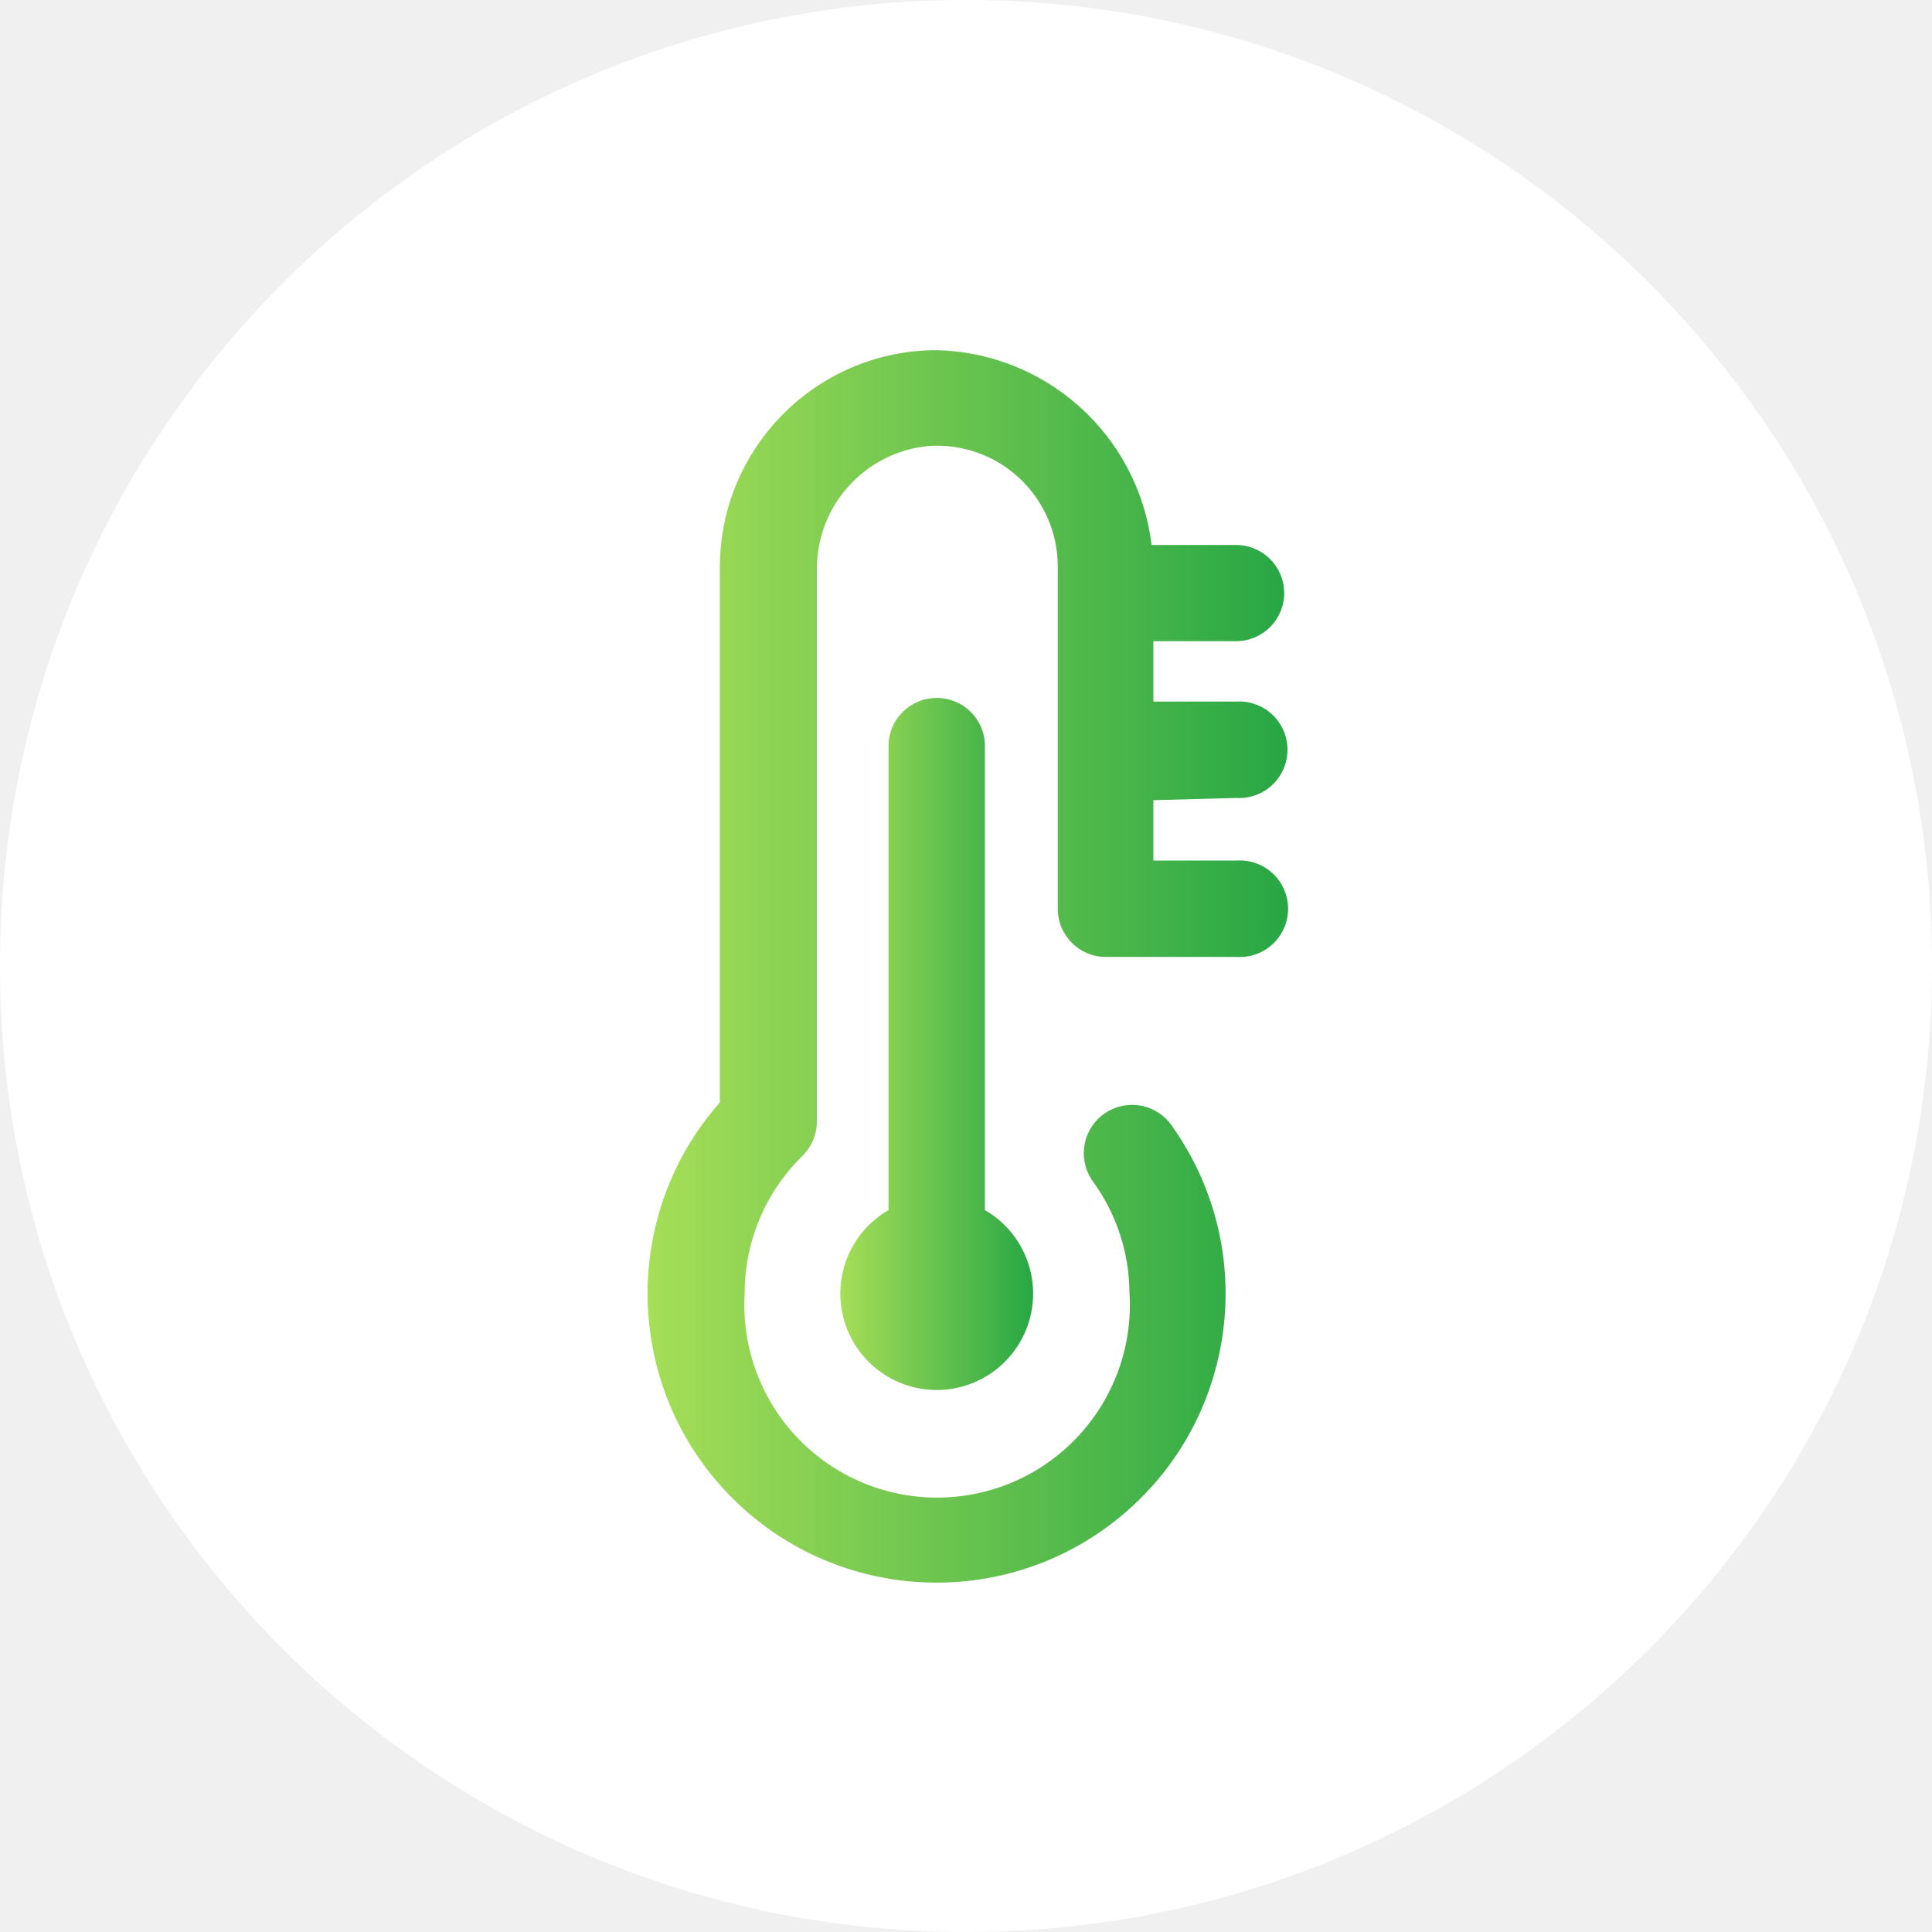
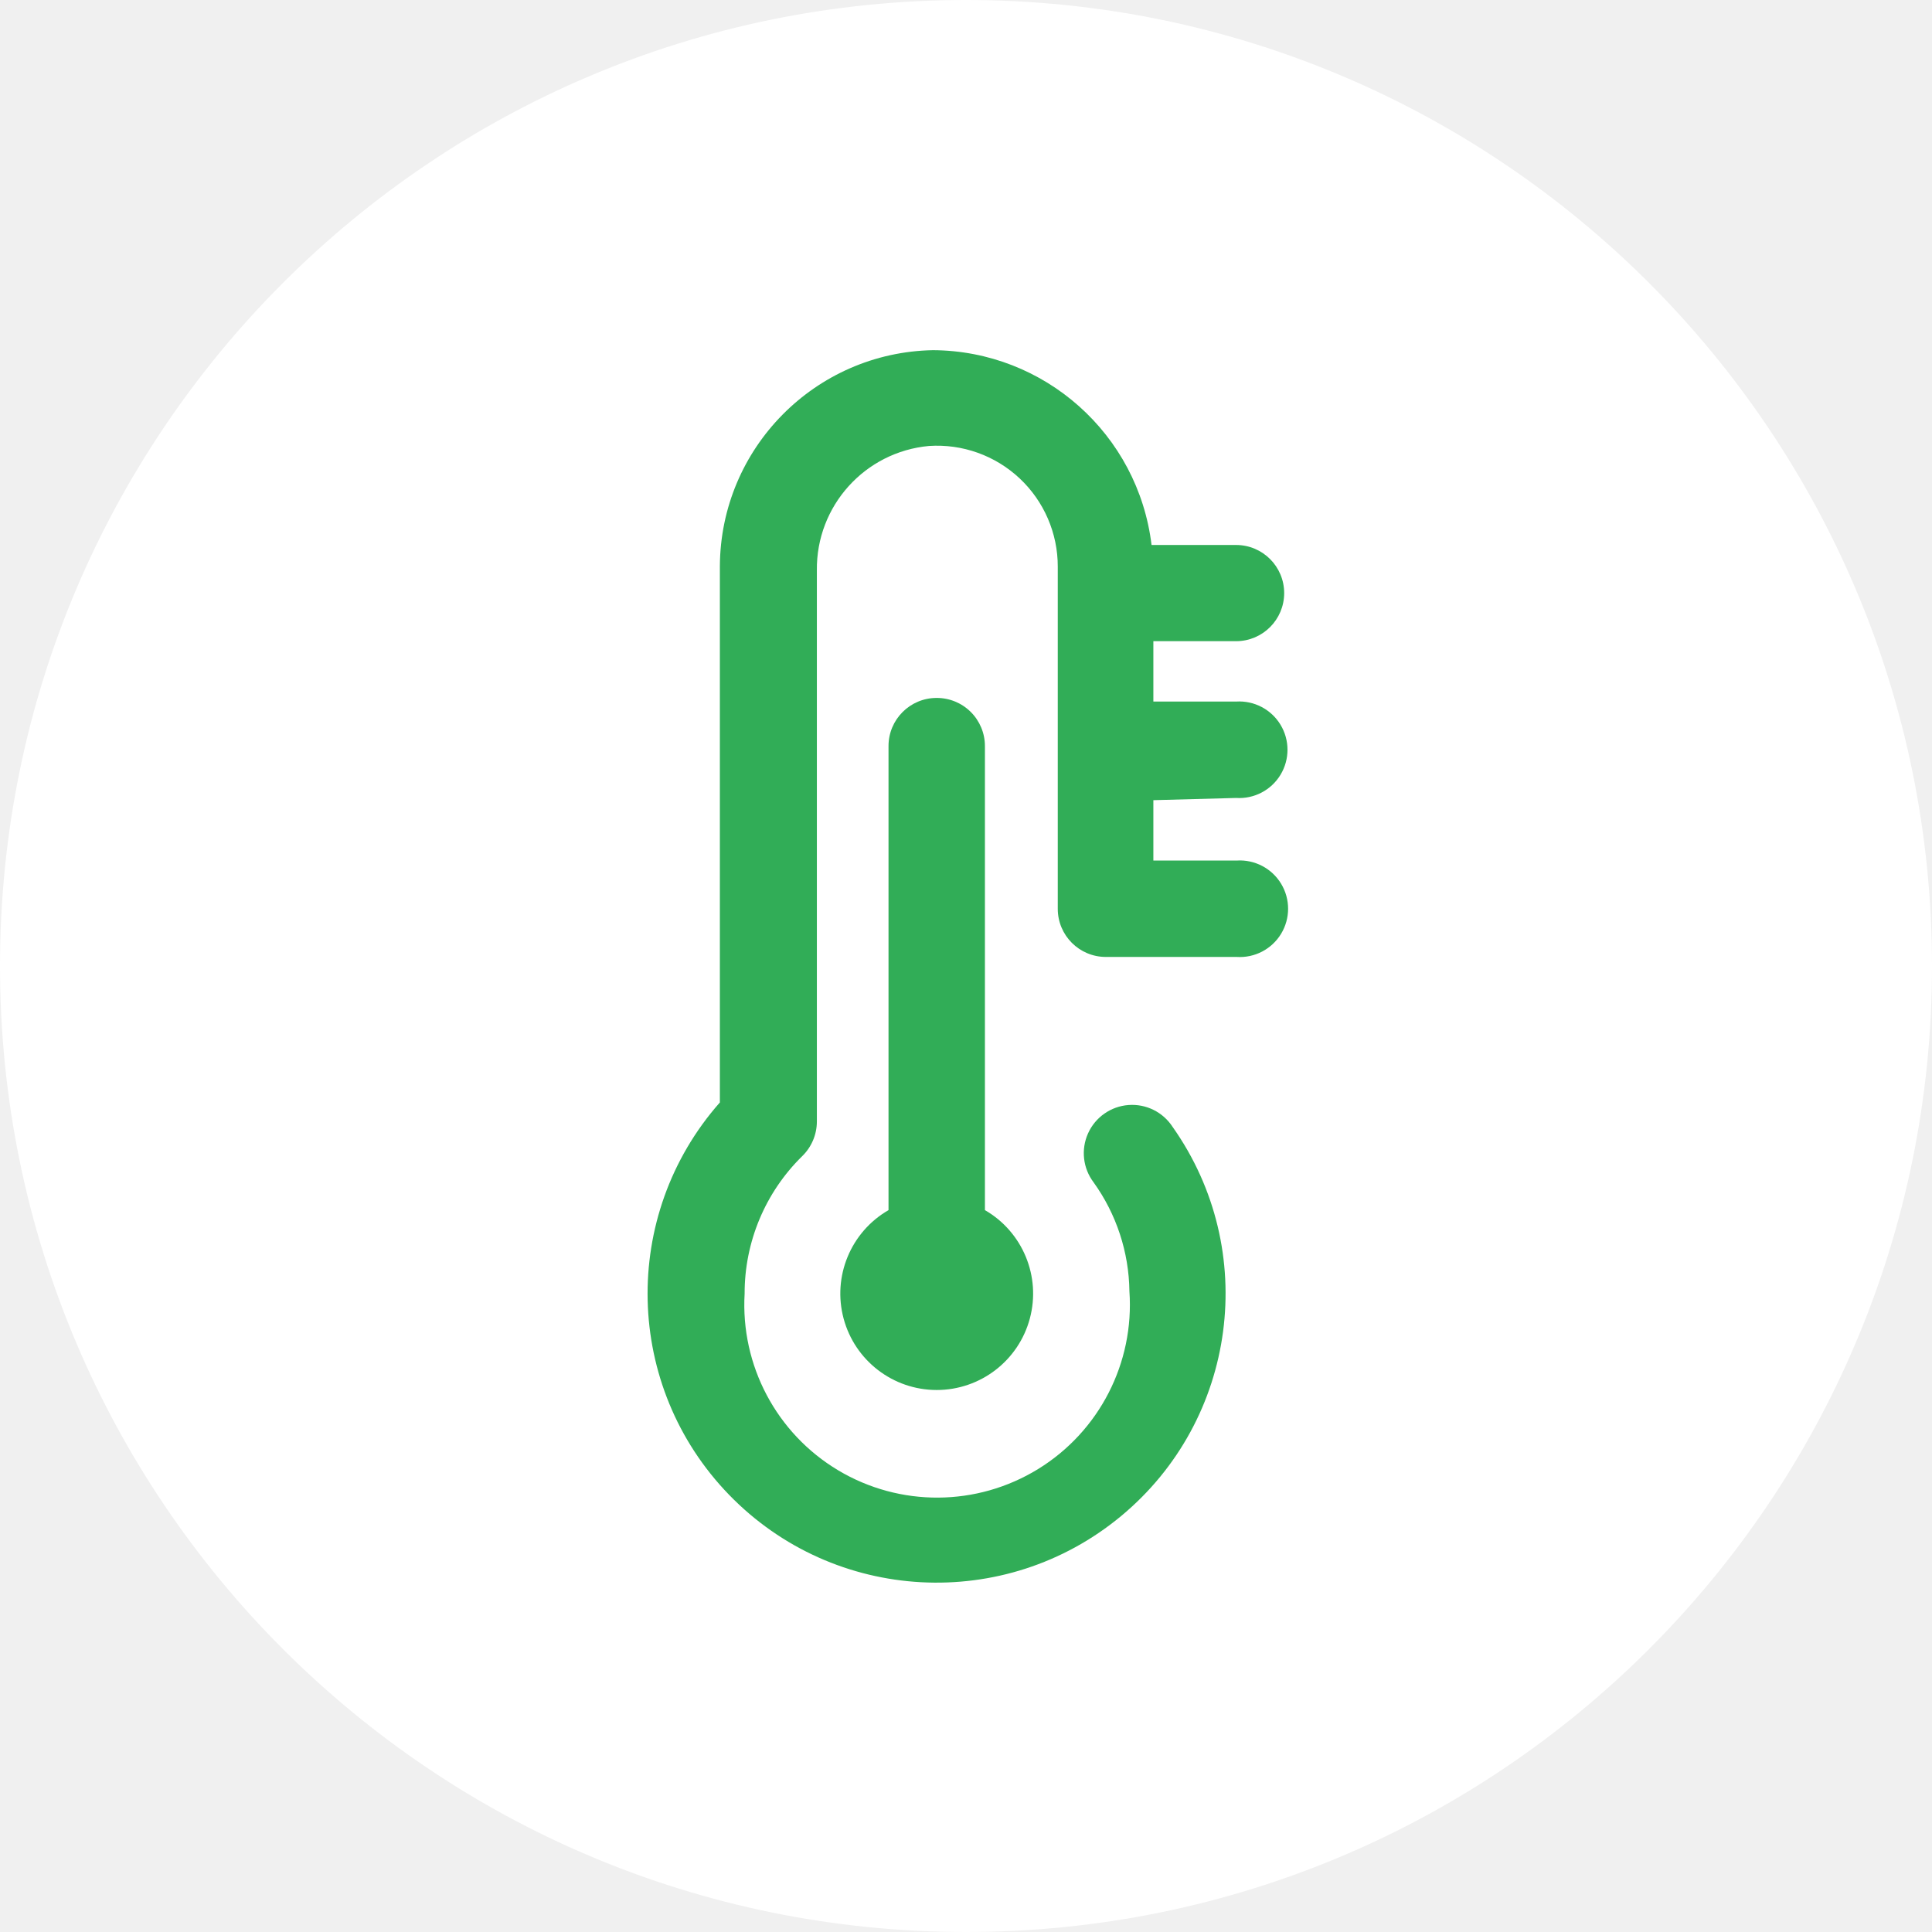
- <svg xmlns="http://www.w3.org/2000/svg" xmlns:xlink="http://www.w3.org/1999/xlink" id="Layer_1" data-name="Layer 1" viewBox="0 0 96 96">
+ <svg xmlns="http://www.w3.org/2000/svg" id="Layer_1" data-name="Layer 1" viewBox="0 0 96 96">
  <defs>
-     <style>.cls-1{fill:#fff;}.cls-2{fill:url(#linear-gradient);}.cls-3{fill:url(#linear-gradient-2);}</style>
-     <linearGradient id="linear-gradient" x1="41.76" y1="51.87" x2="51.33" y2="51.87" gradientUnits="userSpaceOnUse">
-       <stop offset="0" stop-color="#a6de57" />
-       <stop offset="1" stop-color="#28a745" />
-     </linearGradient>
-     <linearGradient id="linear-gradient-2" x1="32.18" y1="48" x2="63.82" y2="48" xlink:href="#linear-gradient" />
+     <style>.cls-1{fill:#fff;}.cls-2{fill:#31ad57;}</style>
  </defs>
  <path class="cls-1" d="M48,0A48,48,0,1,0,96,48,48,48,0,0,0,48,0Z" />
  <path class="cls-2" d="M46.54,34.68a2.39,2.39,0,0,0-2.39,2.39V60.13a4.79,4.79,0,1,0,4.79,0V37.07A2.39,2.39,0,0,0,46.54,34.68Z" />
-   <path class="cls-3" d="M61.42,39.65a2.4,2.4,0,1,0,0-4.79H57.31v-3h4.11a2.39,2.39,0,1,0,0-4.78h-4.2a11,11,0,0,0-10.86-9.68A10.79,10.79,0,0,0,35.77,28.13V54.78A14.36,14.36,0,1,0,58.27,56a2.4,2.4,0,1,0-3.93,2.75,9.48,9.48,0,0,1,1.78,5.41A9.58,9.58,0,1,1,37,64.28a9.54,9.54,0,0,1,2.86-6.83,2.41,2.41,0,0,0,.73-1.72V28.34a6.13,6.13,0,0,1,5.57-6.18,6,6,0,0,1,6.4,6v17a2.39,2.39,0,0,0,2.39,2.39h6.5a2.4,2.4,0,1,0,0-4.79H57.31v-3Z" />
+   <path class="cls-2" d="M61.42,39.65a2.4,2.4,0,1,0,0-4.79H57.31v-3h4.11a2.39,2.39,0,1,0,0-4.78h-4.2a11,11,0,0,0-10.86-9.68A10.79,10.79,0,0,0,35.77,28.13V54.78A14.36,14.36,0,1,0,58.27,56a2.4,2.4,0,1,0-3.93,2.75,9.48,9.48,0,0,1,1.78,5.41A9.58,9.58,0,1,1,37,64.28a9.54,9.54,0,0,1,2.86-6.83,2.41,2.41,0,0,0,.73-1.72V28.34a6.13,6.13,0,0,1,5.57-6.18,6,6,0,0,1,6.4,6v17a2.39,2.39,0,0,0,2.39,2.39h6.5a2.4,2.4,0,1,0,0-4.79H57.31v-3Z" />
</svg>
